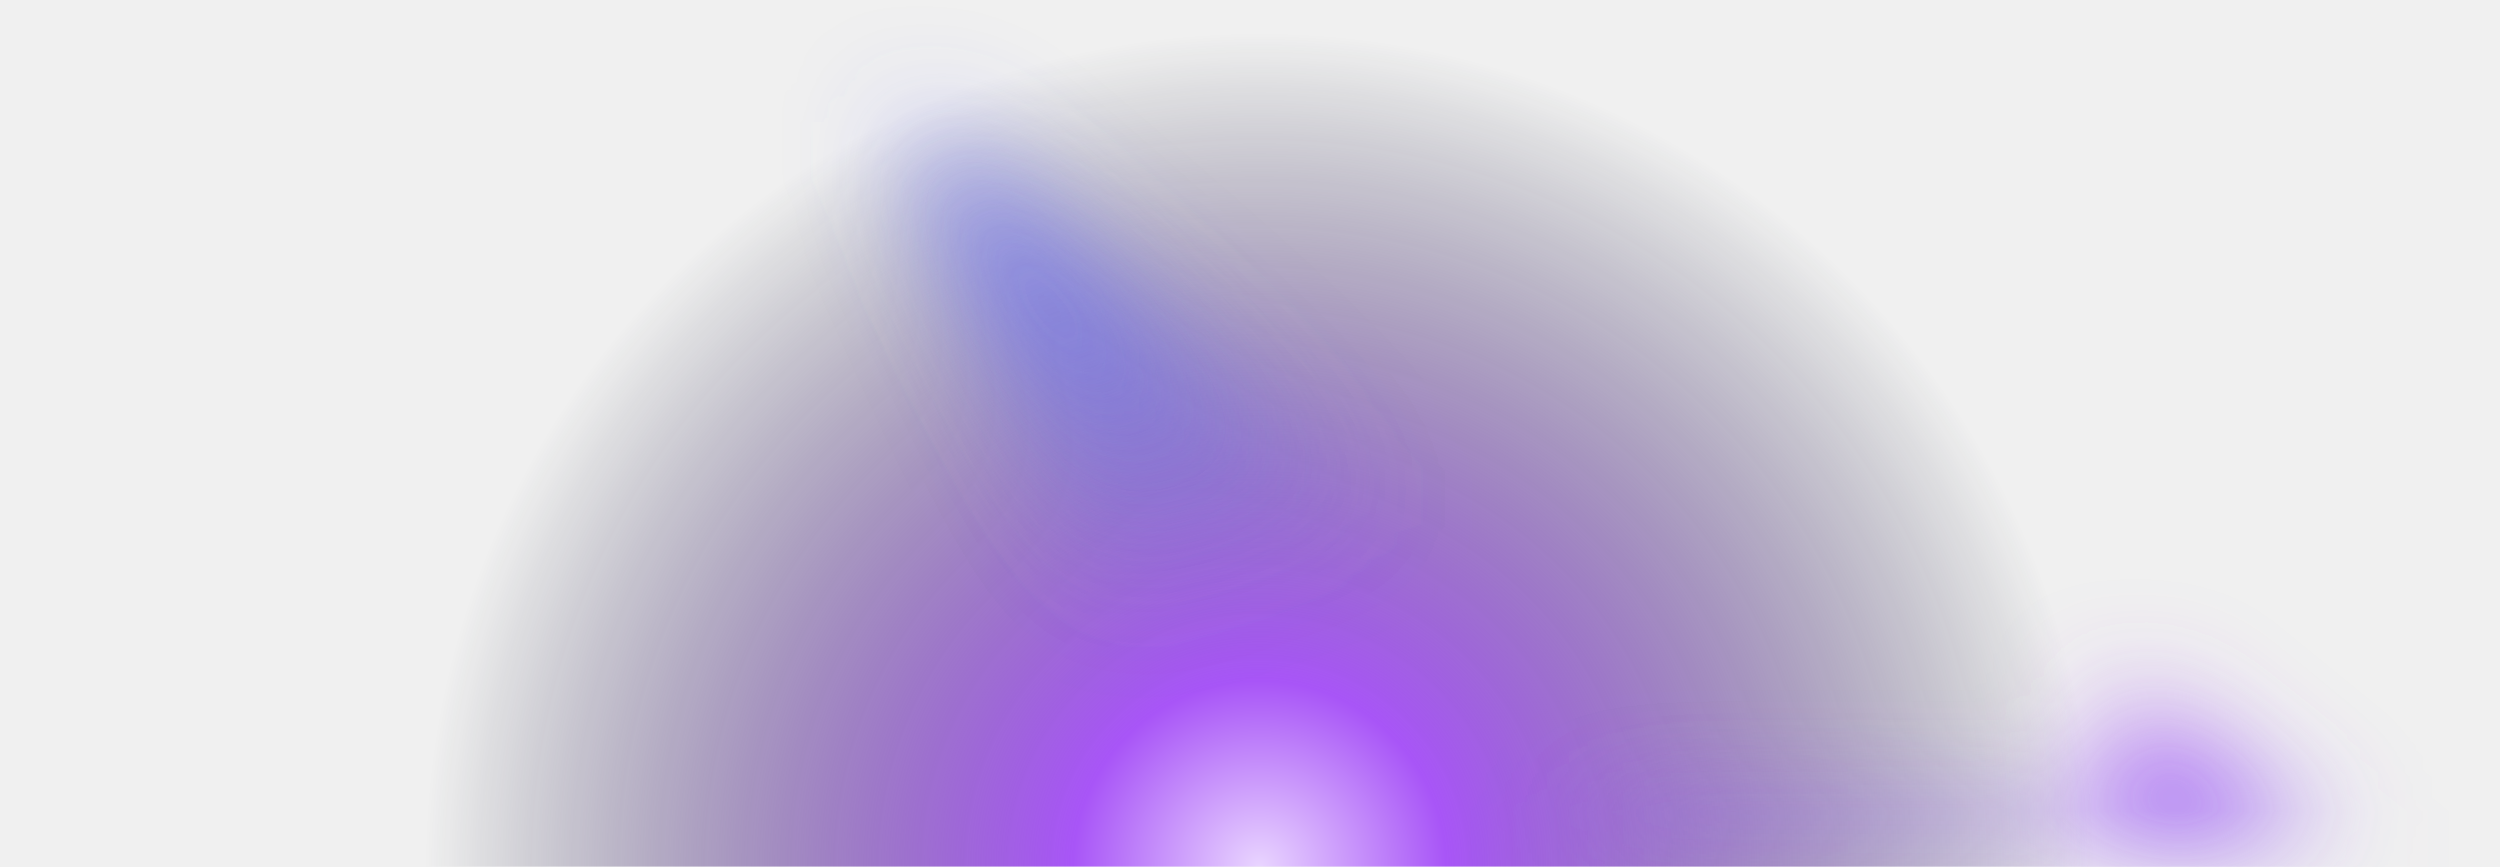
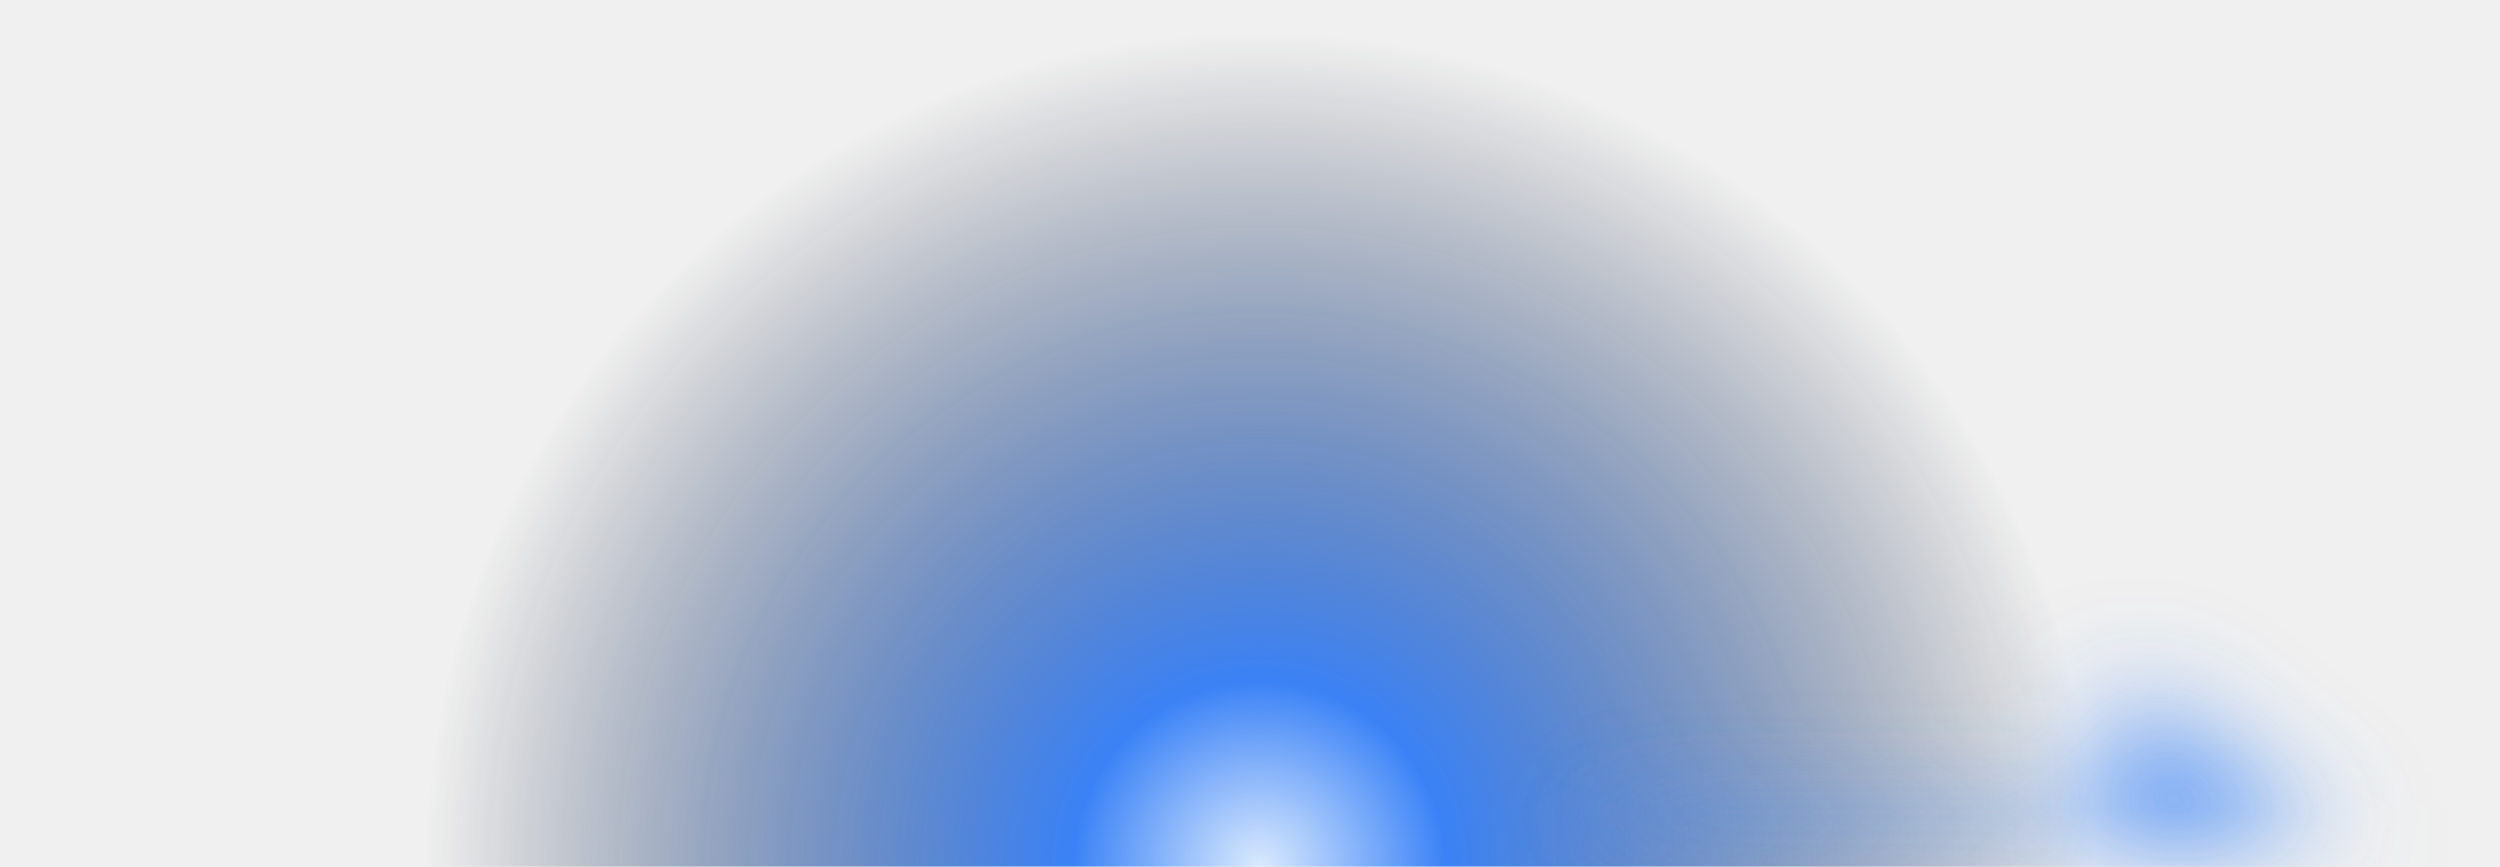
<svg xmlns="http://www.w3.org/2000/svg" xmlns:xlink="http://www.w3.org/1999/xlink" width="2146" height="744">
  <defs>
    <linearGradient id="d" x1="43.176%" x2="50%" y1="12.436%" y2="97.744%">
-       <stop offset="0%" stop-color="#A855F7" />
-       <stop offset="100%" stop-color="#6366F1" />
-     </linearGradient>
-     <linearGradient id="f" x1="19.609%" x2="50%" y1="14.544%" y2="100%">
-       <stop offset="0%" stop-color="#6366F1" />
-       <stop offset="100%" stop-color="#6366F1" stop-opacity="0" />
+       <stop offset="0%" stop-color="#3B82F6" />
+       <stop offset="100%" stop-color="#60A5FA" />
    </linearGradient>
    <filter id="e" width="145.2%" height="187%" x="-22.6%" y="-43.5%" filterUnits="objectBoundingBox">
      <feGaussianBlur in="SourceGraphic" stdDeviation="50" />
    </filter>
    <filter id="g" width="165.1%" height="170.3%" x="-32.5%" y="-35.1%" filterUnits="objectBoundingBox">
      <feGaussianBlur in="SourceGraphic" stdDeviation="50" />
    </filter>
    <radialGradient id="c" cx="50%" cy="100%" r="77.678%" fx="50%" fy="100%" gradientTransform="matrix(0 -1 .37746 0 .123 1.5)">
-       <stop offset="0%" stop-color="#E9D5FF" />
-       <stop offset="22.35%" stop-color="#A855F7" />
+       <stop offset="0%" stop-color="#DBEAFE" />
+       <stop offset="22.35%" stop-color="#3B82F6" />
      <stop offset="100%" stop-color="#0F172A" stop-opacity="0" />
    </radialGradient>
    <path id="a" d="M0 0h2440v921H0z" />
  </defs>
  <g fill="none" fill-rule="evenodd" transform="translate(-140 -177)">
    <mask id="b" fill="#fff">
      <use xlink:href="#a" />
    </mask>
    <g mask="url(#b)">
      <path fill="url(#c)" d="M0 0h2440v921H0z" />
      <path fill="url(#d)" fill-rule="nonzero" d="M1975.72 781.763c-3.682-3-8.757-3.61-13.042-1.568a12.323 12.323 0 0 0-7.014 11.129v98.57h-430.368c-6.79 0-12.296 5.516-12.296 12.321v98.57c0 6.805 5.505 12.321 12.296 12.321h430.368v98.57a12.323 12.323 0 0 0 7.014 11.129 12.276 12.276 0 0 0 13.042-1.568l196.74-160.176a12.33 12.33 0 0 0 4.54-9.561 12.33 12.33 0 0 0-4.54-9.561l-196.74-160.176Z" filter="url(#e)" />
-       <path fill="url(#f)" d="m913 274 461 369-284 58z" filter="url(#g)" />
    </g>
  </g>
</svg>
